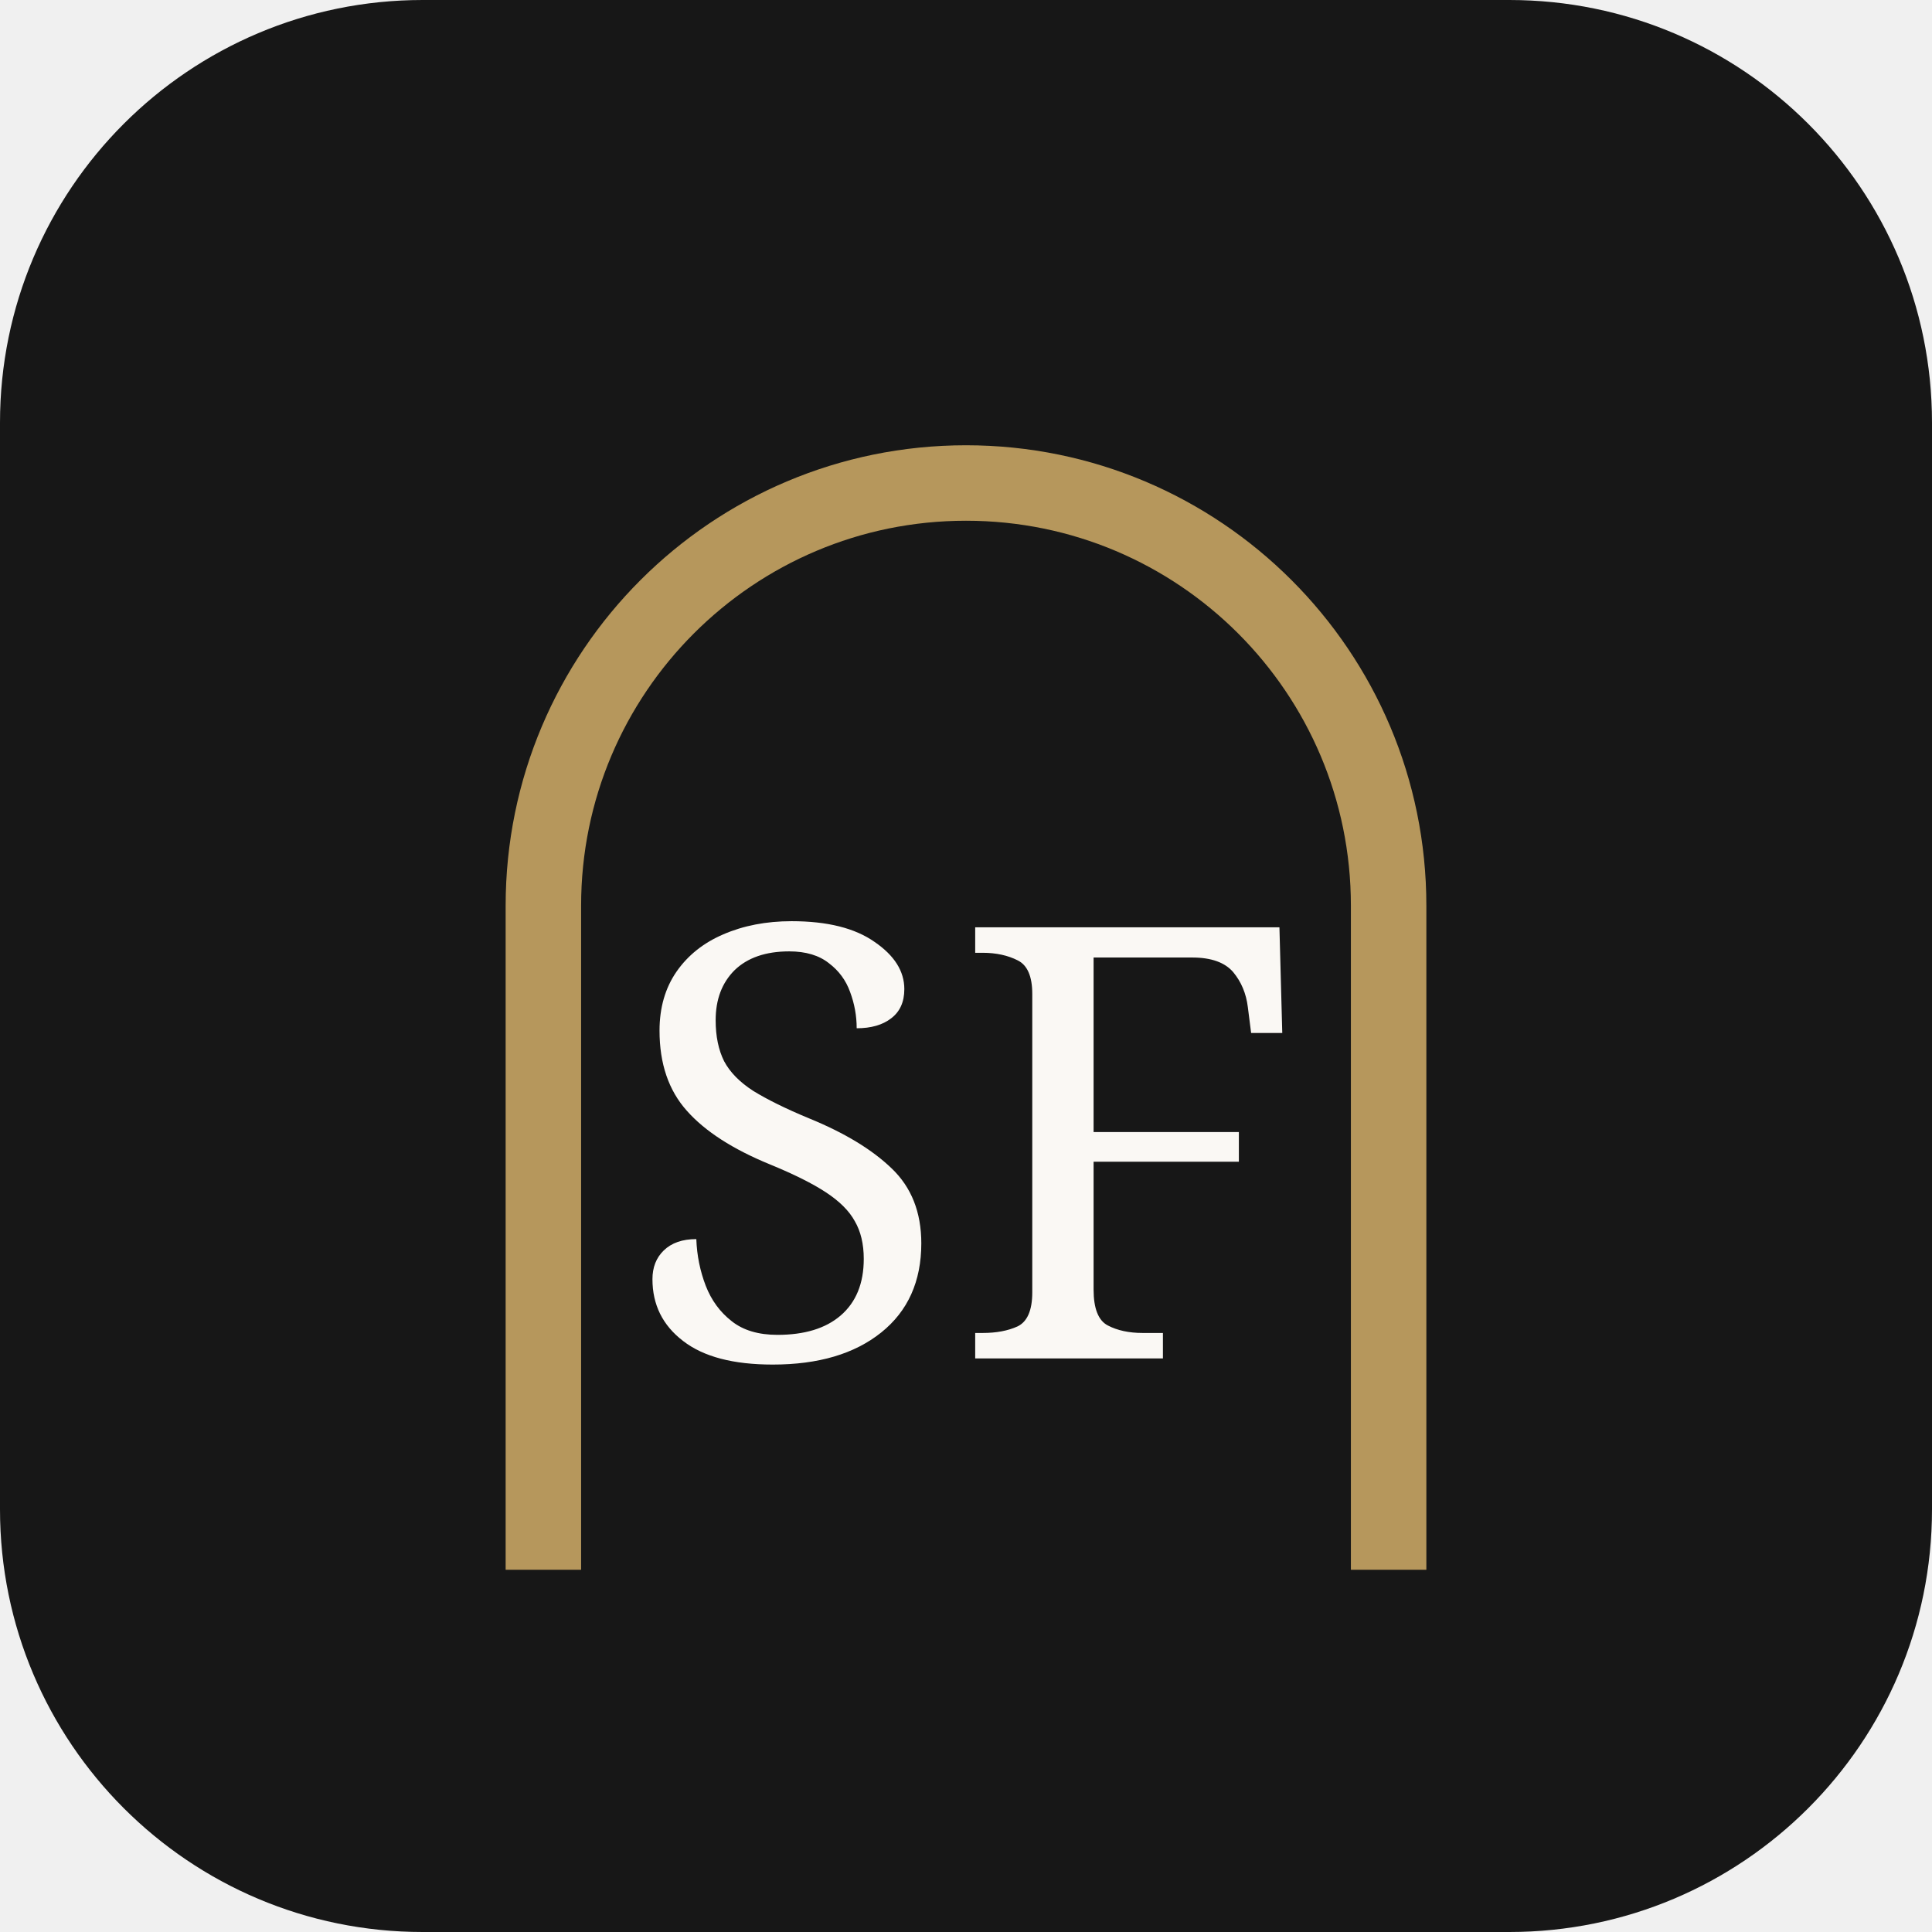
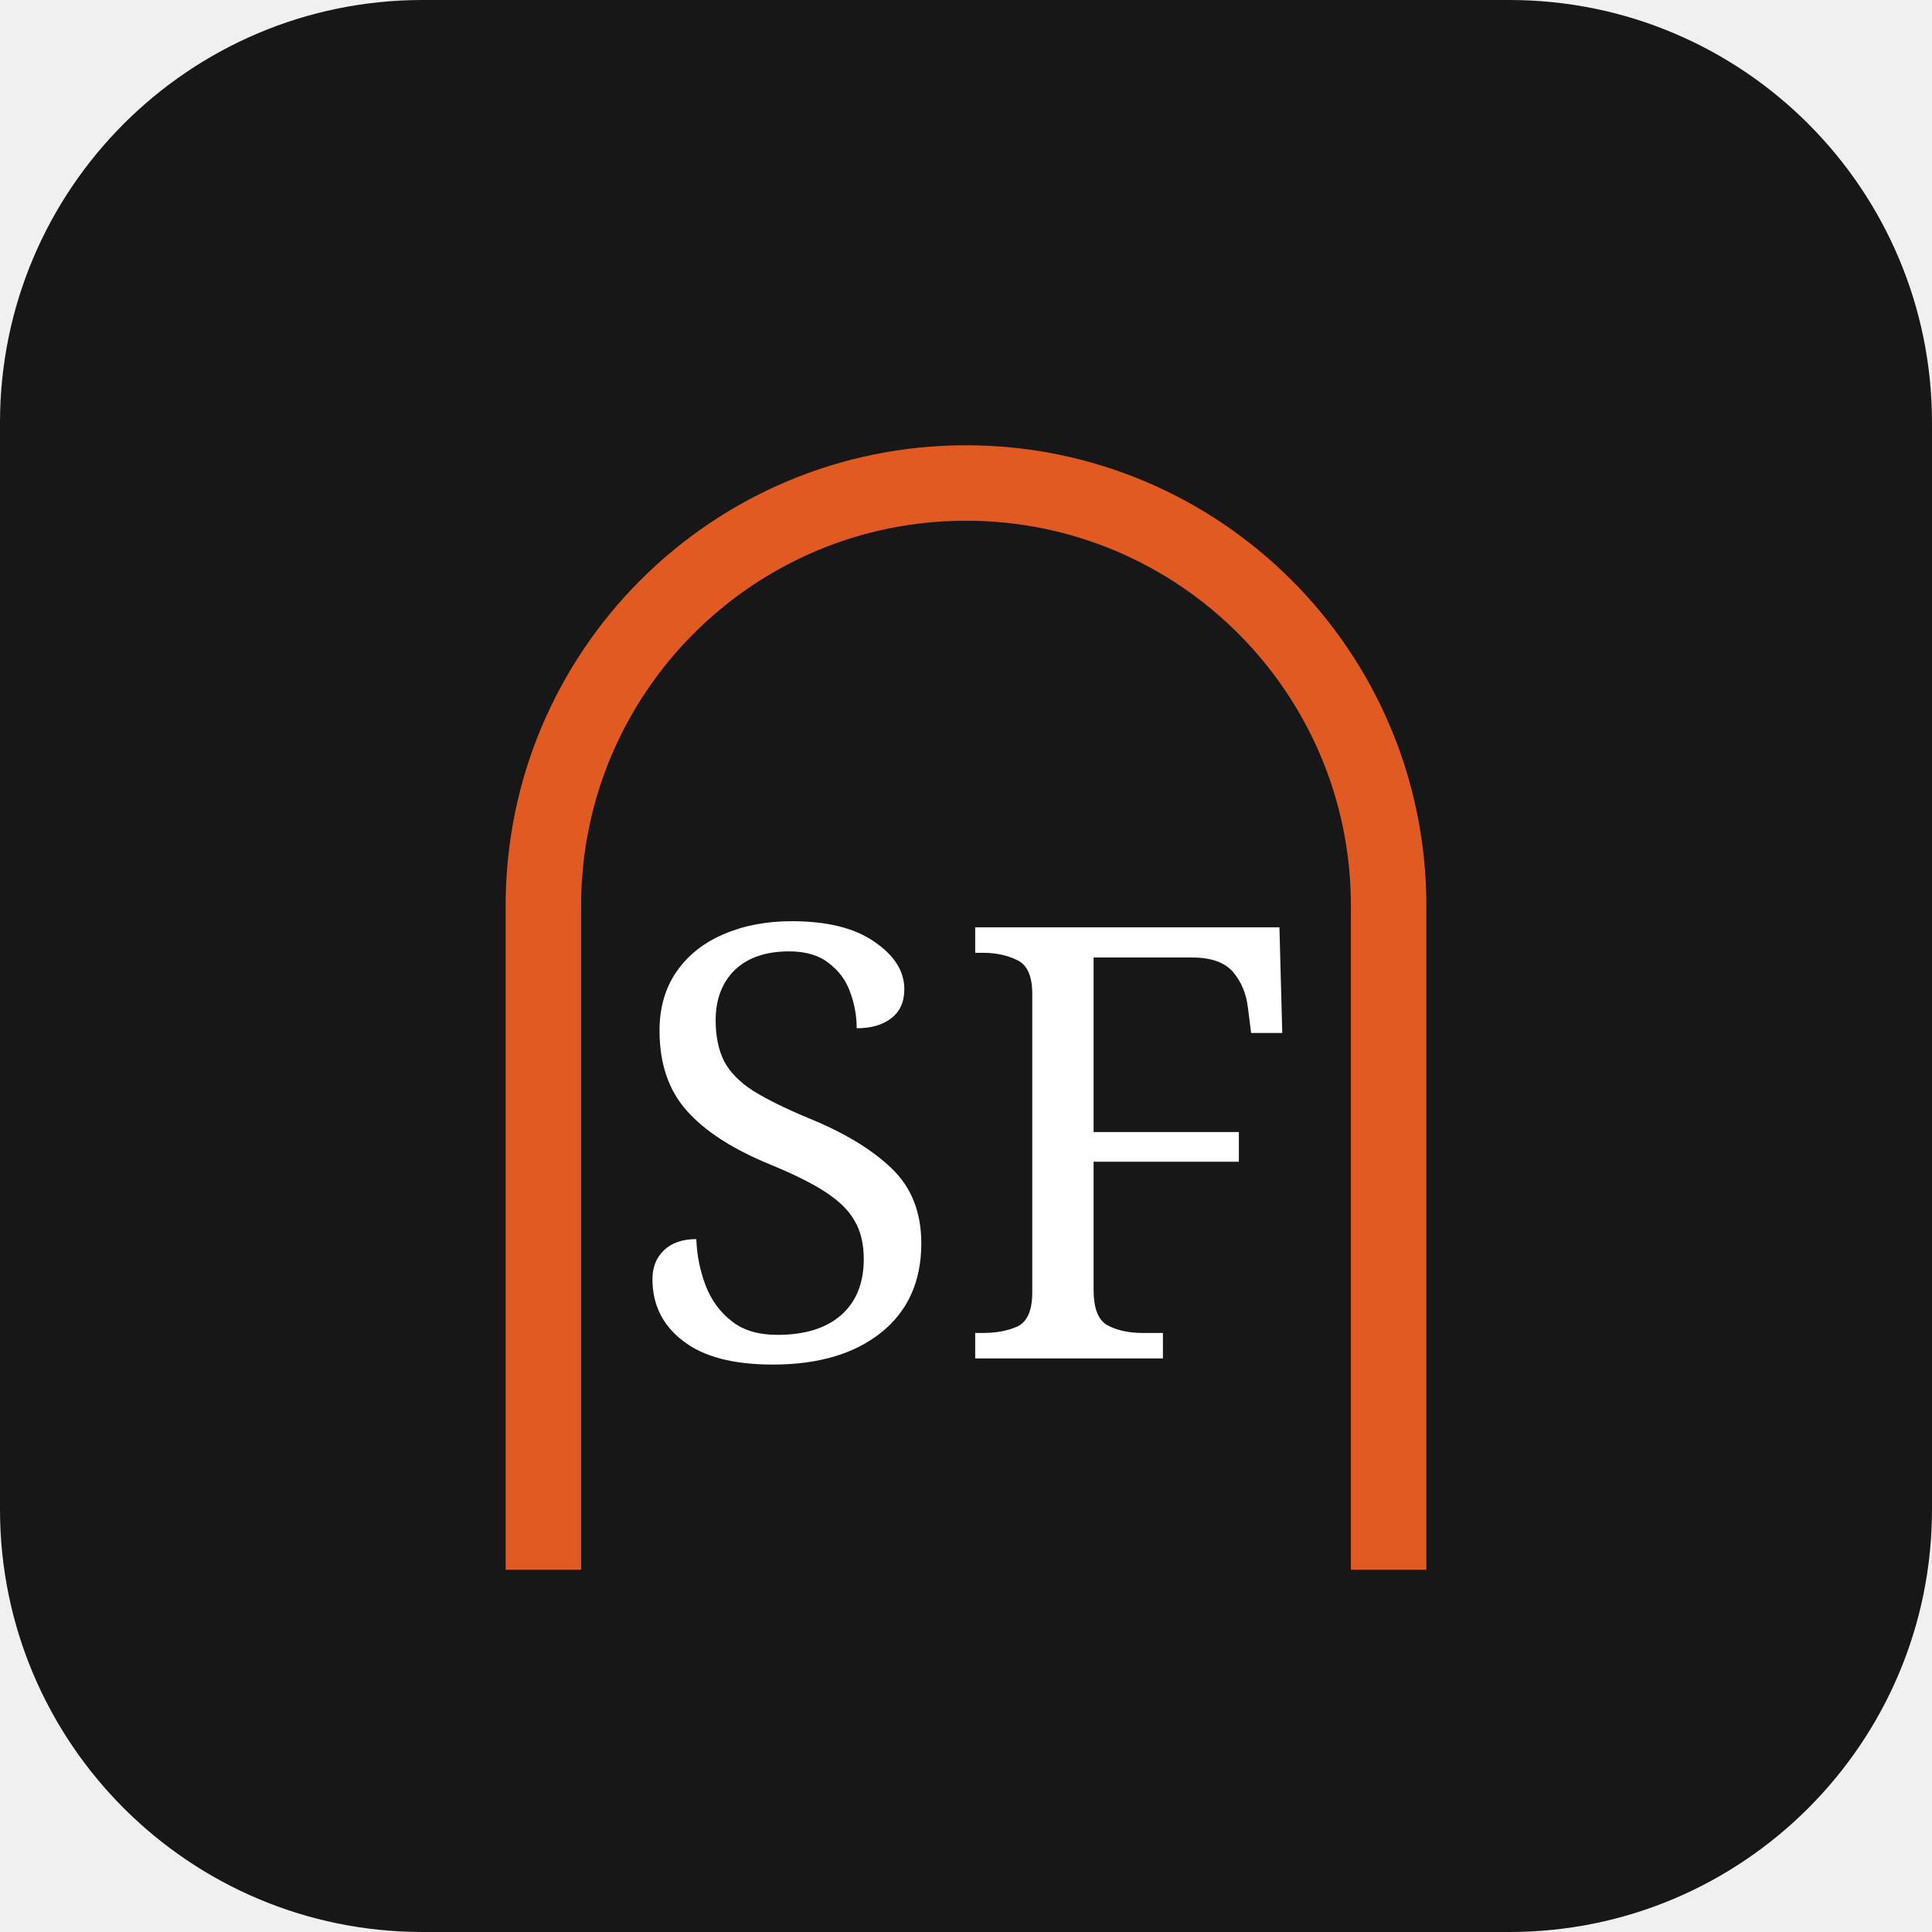
<svg xmlns="http://www.w3.org/2000/svg" viewBox="0 0 64 64">
  <rect width="64" height="64" rx="14" fill="#171717" />
-   <path d="M18 52V30a14 14 0 0 1 28 0v22" fill="none" stroke="#b6975c" stroke-width="2.5" />
-   <text x="32" y="45" text-anchor="middle" font-family="Georgia,serif" font-size="20" fill="#faf8f4">SF</text>
+   <path d="M18 52V30a14 14 0 0 1 28 0v22" fill="none" stroke="#e05a22" stroke-width="2.5" />
+   <text x="32" y="45" text-anchor="middle" font-family="Georgia,serif" font-size="20" fill="#ffffff">SF</text>
</svg>
